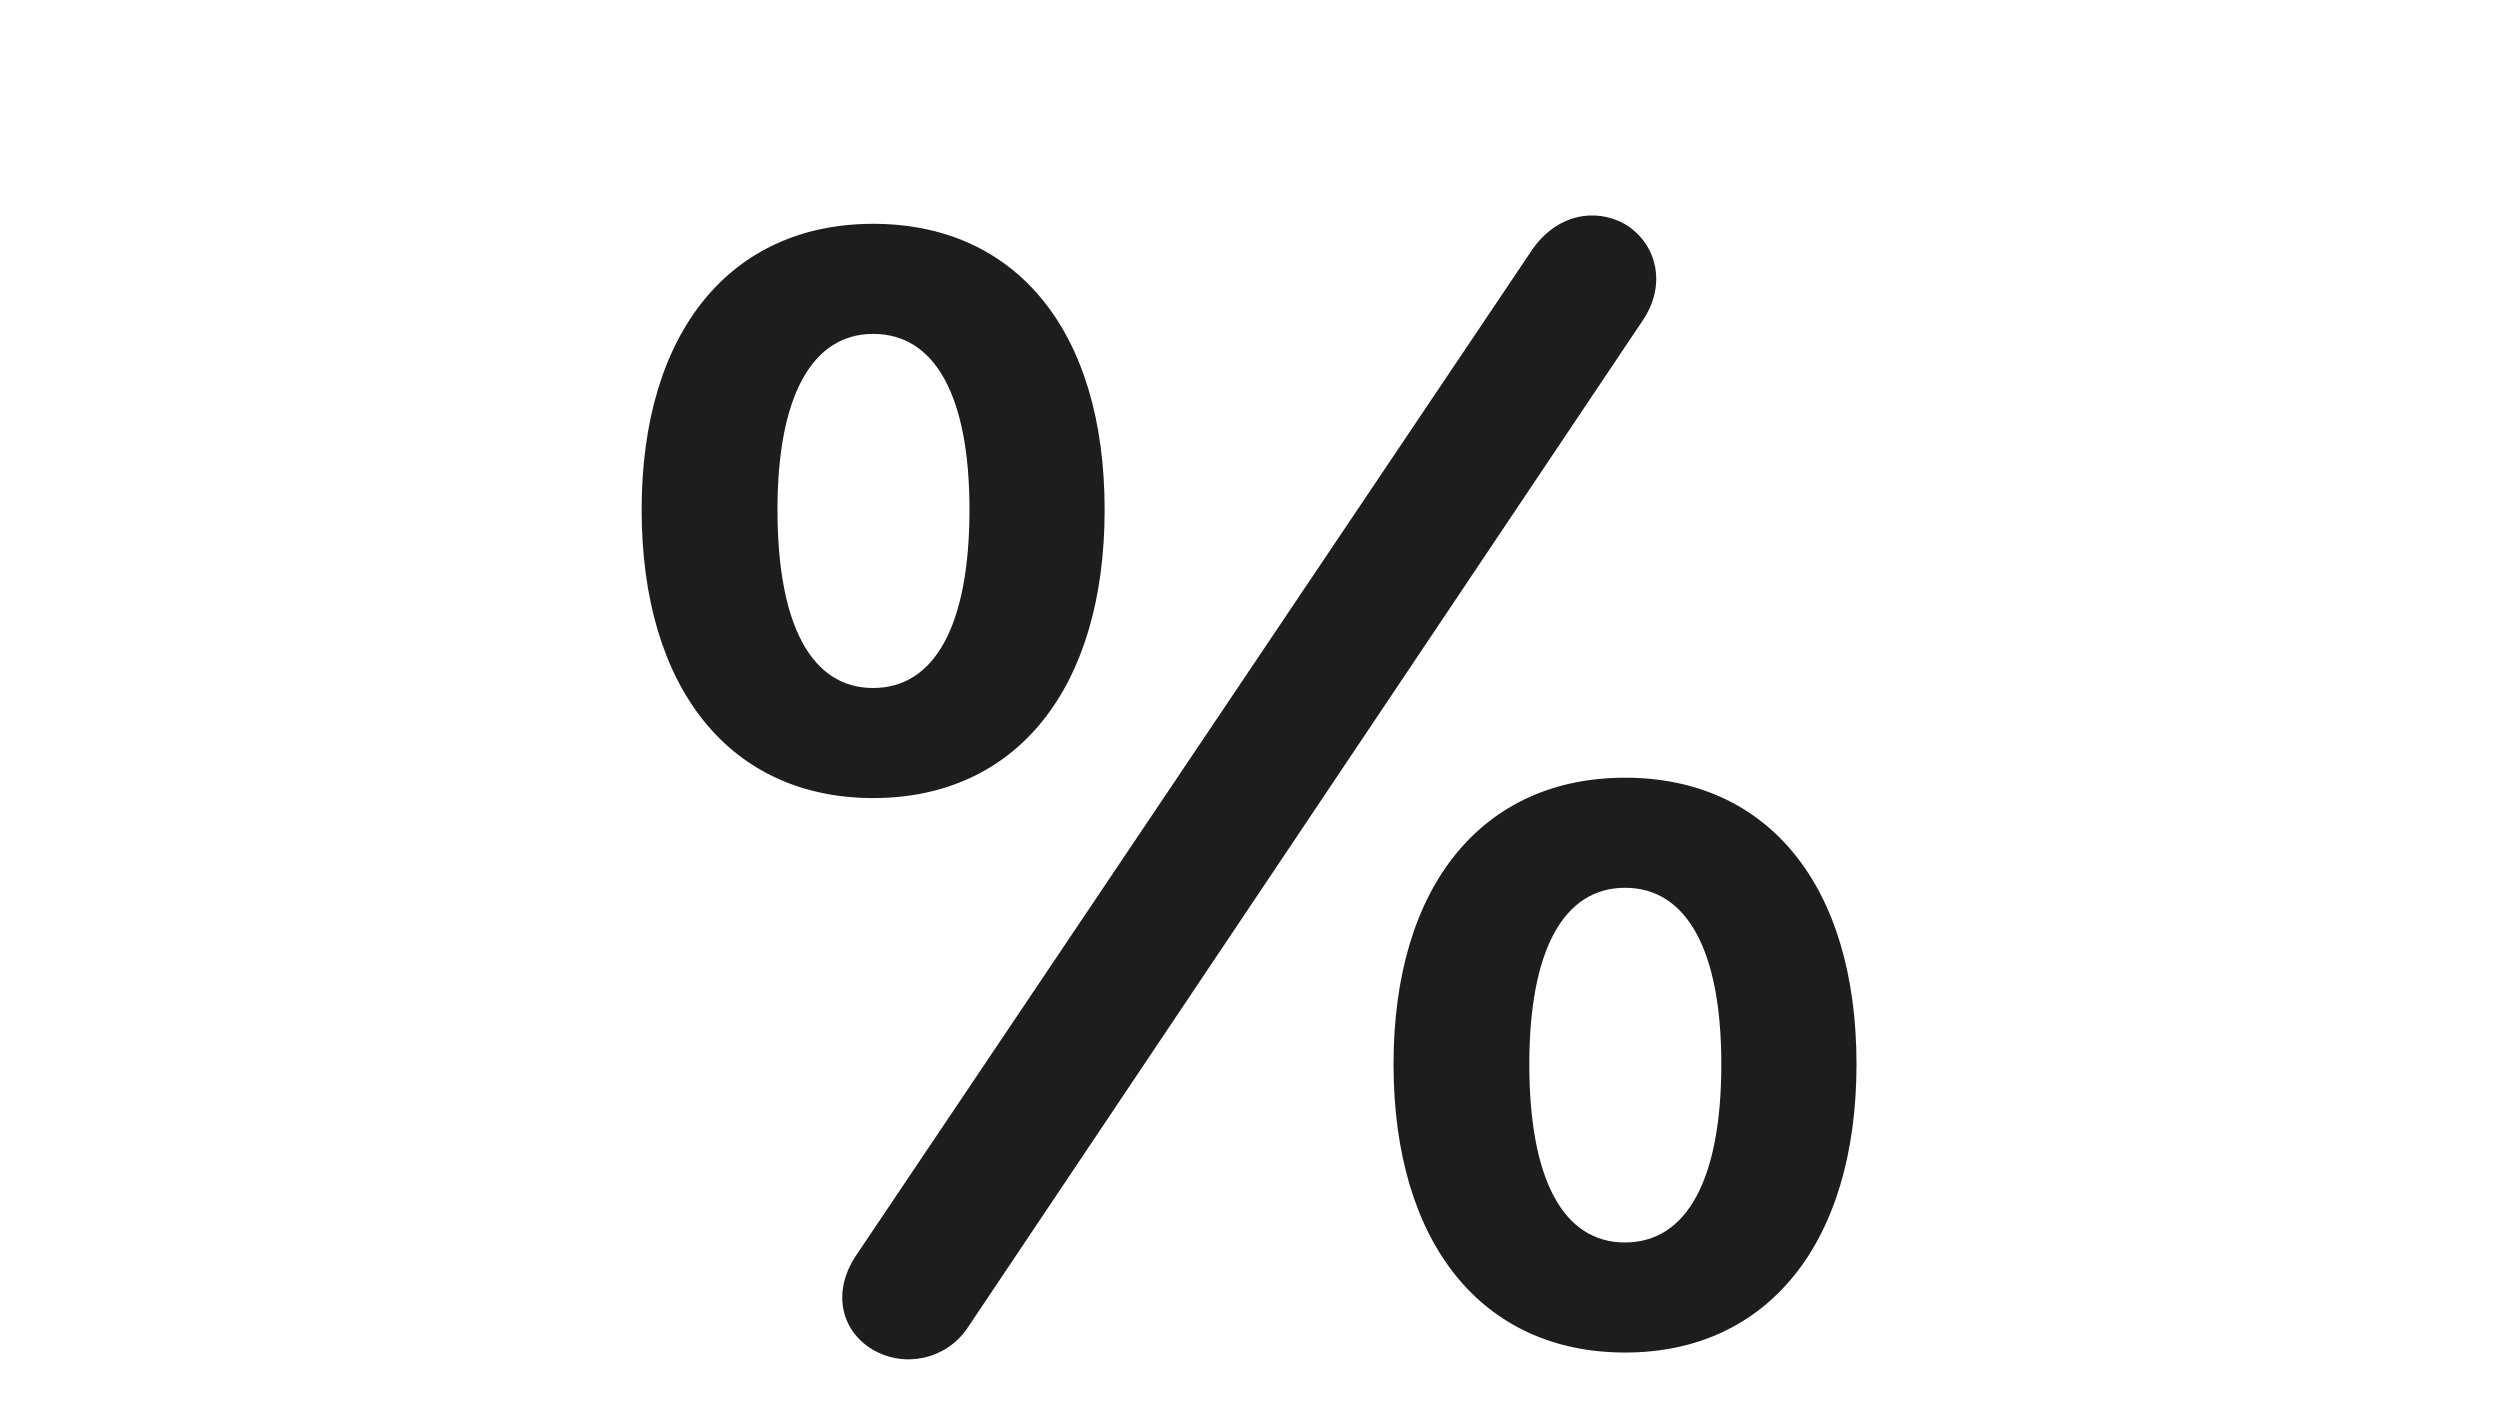
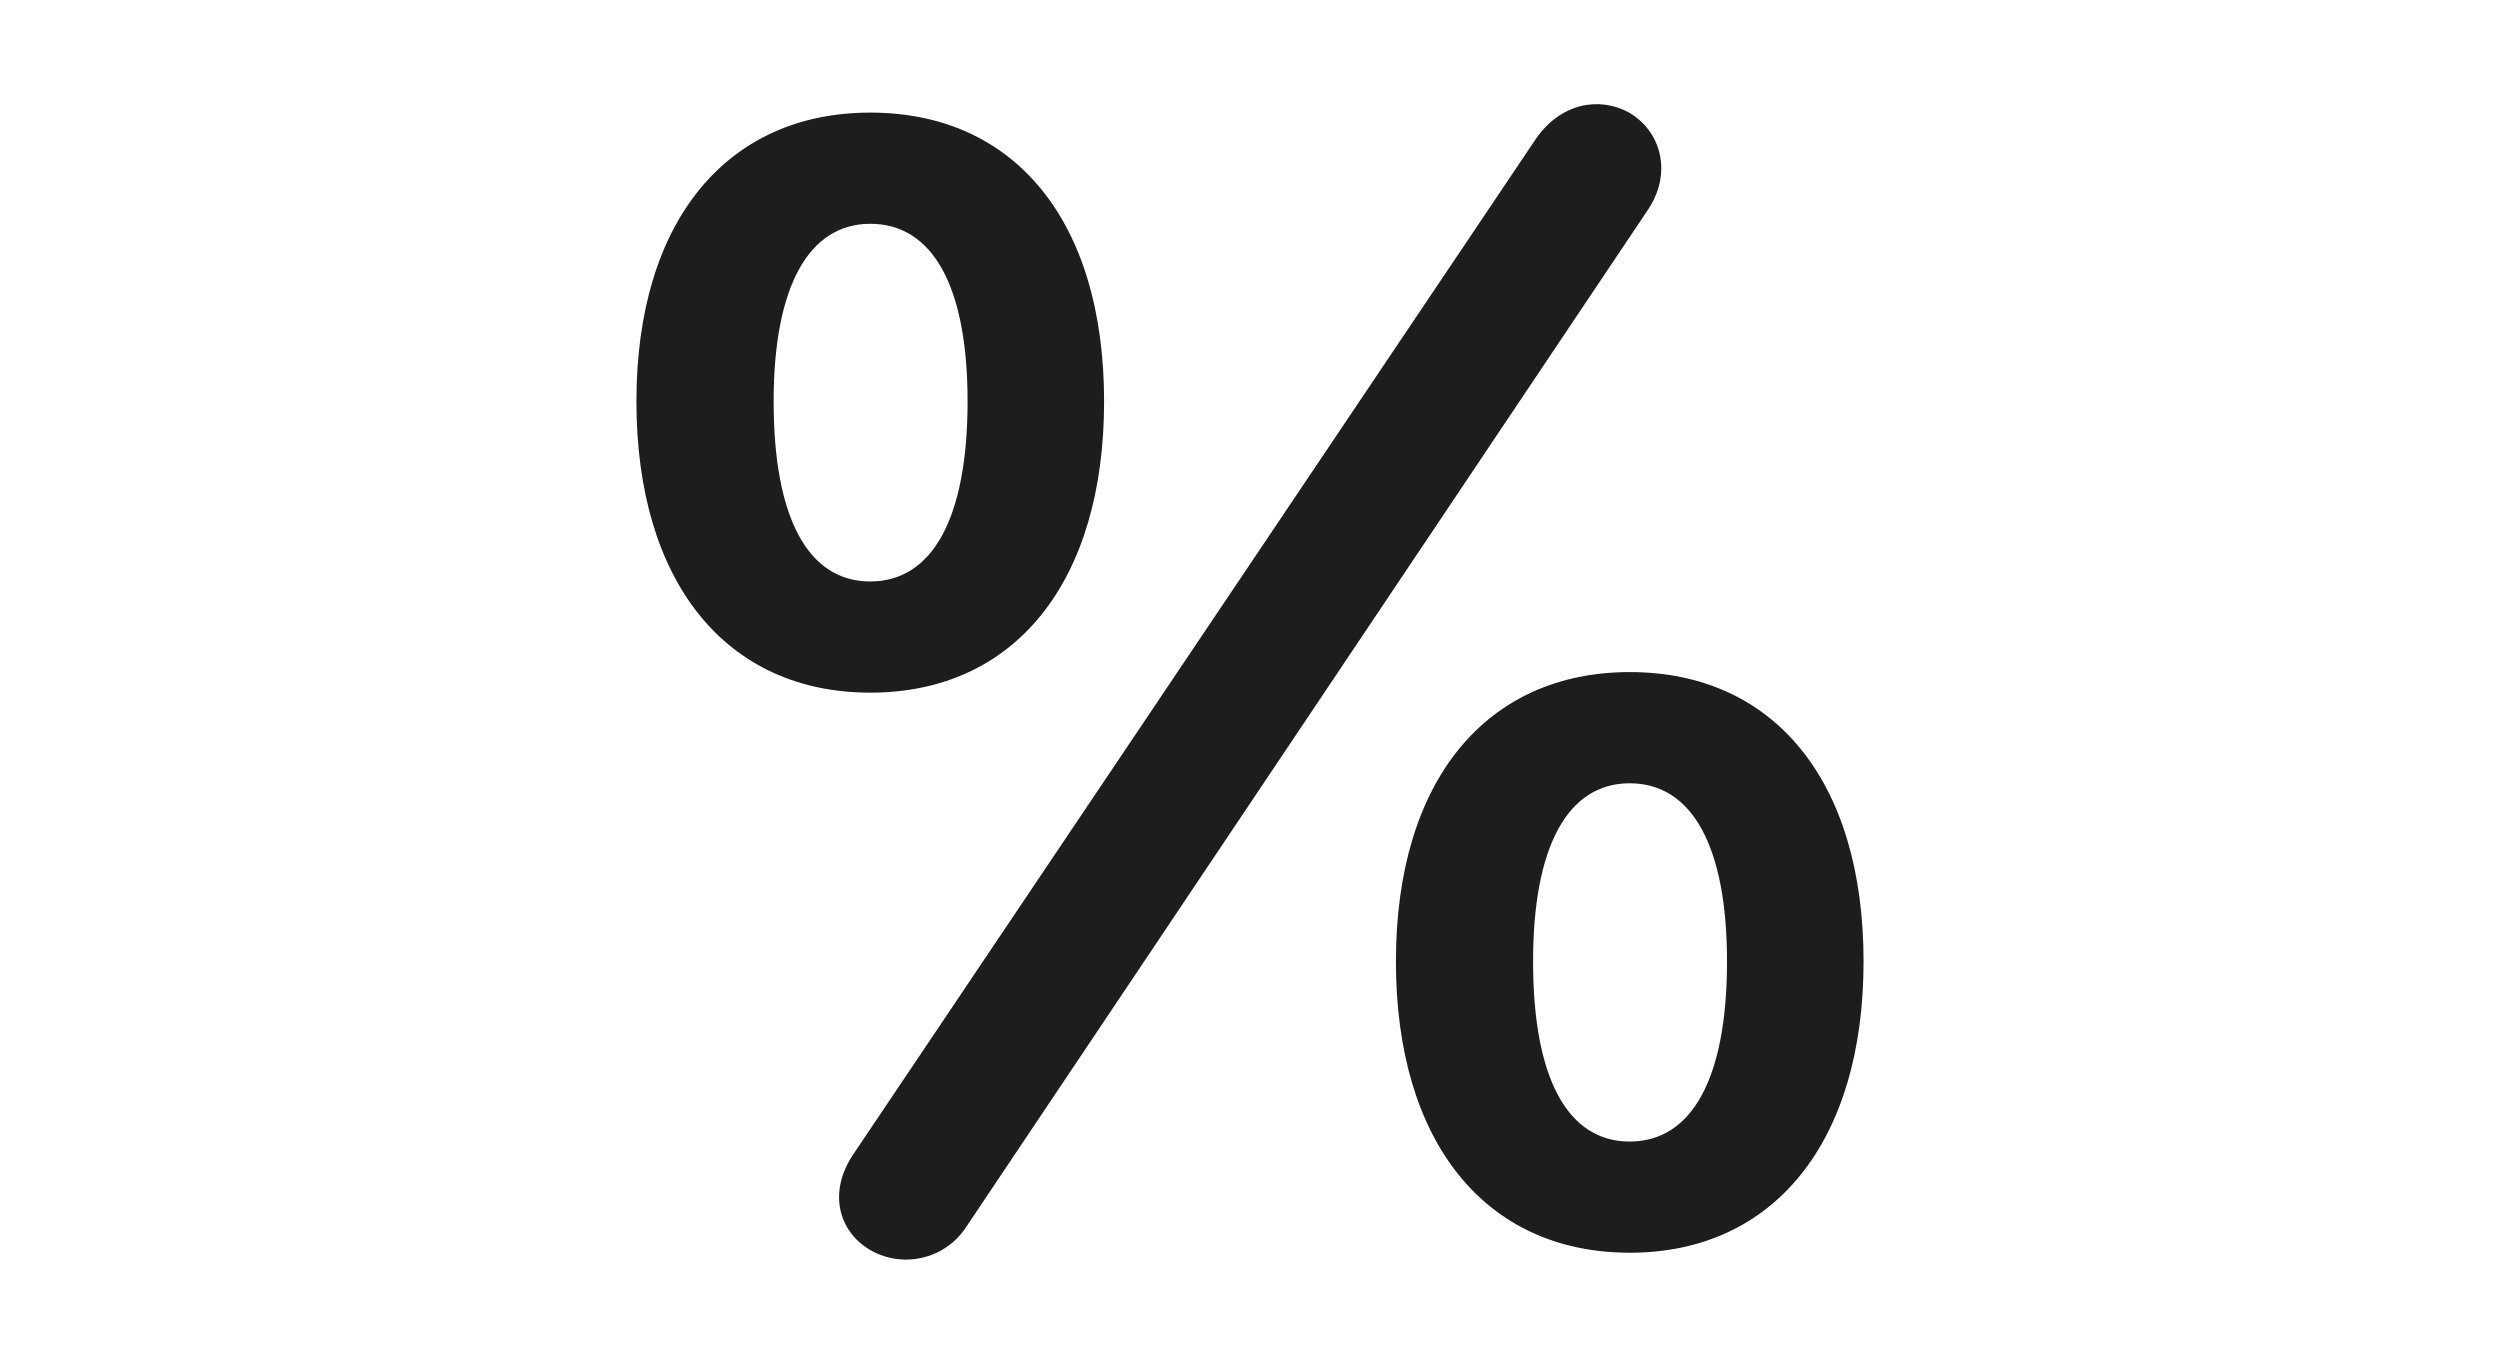
- <svg xmlns="http://www.w3.org/2000/svg" width="300" height="170" viewBox="0 0 300 170">
+ <svg xmlns="http://www.w3.org/2000/svg" width="297" height="162" viewBox="0 0 297 162">
  <defs>
    <clipPath id="clip-Artboard_64">
-       <rect width="300" height="170" />
+       <rect width="297" height="162" />
    </clipPath>
  </defs>
  <g id="Artboard_64" data-name="Artboard – 64" clip-path="url(#clip-Artboard_64)">
-     <rect width="300" height="170" fill="rgba(255,255,255,0)" />
-     <path id="Path_257" data-name="Path 257" d="M46.009,15.576A8.525,8.525,0,0,0,57.35,13.063l81.108-121.017c2.943-4.378,1.579-9.331-2.225-11.556-3.517-1.938-8.111-1.148-11.054,3.086L44.071,4.235C41.057,8.685,42.277,13.351,46.009,15.576ZM46.081-50.6c17.227,0,27.778-13.207,27.778-34.6,0-21.533-10.695-34.31-27.778-34.31C29.07-119.509,18.3-106.661,18.3-85.2,18.3-63.667,29-50.6,46.081-50.6Zm0-13.207C38.688-63.81,34.6-71.347,34.6-85.2c0-13.638,4.163-21.1,11.484-21.1,7.393,0,11.556,7.393,11.556,21.1C57.637-71.347,53.474-63.81,46.081-63.81Zm90.224,79.745c17.155,0,27.778-13.207,27.778-34.6,0-21.533-10.695-34.381-27.778-34.381-17.011,0-27.778,12.848-27.778,34.381C108.527,2.8,119.15,15.935,136.305,15.935Zm0-13.207c-7.393,0-11.484-7.537-11.484-21.39,0-13.638,4.091-21.174,11.484-21.174s11.556,7.465,11.556,21.174C147.861-4.809,143.7,2.728,136.305,2.728Z" transform="translate(58.697 146.368)" fill="#1d1d1d" />
+     <rect width="297" height="162" fill="rgba(255,255,255,0)" />
+     <path id="Path_257" data-name="Path 257" d="M46.009,15.576A8.525,8.525,0,0,0,57.35,13.063l81.108-121.017c2.943-4.378,1.579-9.331-2.225-11.556-3.517-1.938-8.111-1.148-11.054,3.086L44.071,4.235C41.057,8.685,42.277,13.351,46.009,15.576ZM46.081-50.6c17.227,0,27.778-13.207,27.778-34.6,0-21.533-10.695-34.31-27.778-34.31C29.07-119.509,18.3-106.661,18.3-85.2,18.3-63.667,29-50.6,46.081-50.6Zm0-13.207C38.688-63.81,34.6-71.347,34.6-85.2c0-13.638,4.163-21.1,11.484-21.1,7.393,0,11.556,7.393,11.556,21.1C57.637-71.347,53.474-63.81,46.081-63.81Zm90.224,79.745c17.155,0,27.778-13.207,27.778-34.6,0-21.533-10.695-34.381-27.778-34.381-17.011,0-27.778,12.848-27.778,34.381C108.527,2.8,119.15,15.935,136.305,15.935Zm0-13.207c-7.393,0-11.484-7.537-11.484-21.39,0-13.638,4.091-21.174,11.484-21.174s11.556,7.465,11.556,21.174C147.861-4.809,143.7,2.728,136.305,2.728Z" transform="translate(57.308 132.887)" fill="#1d1d1d" />
  </g>
</svg>
